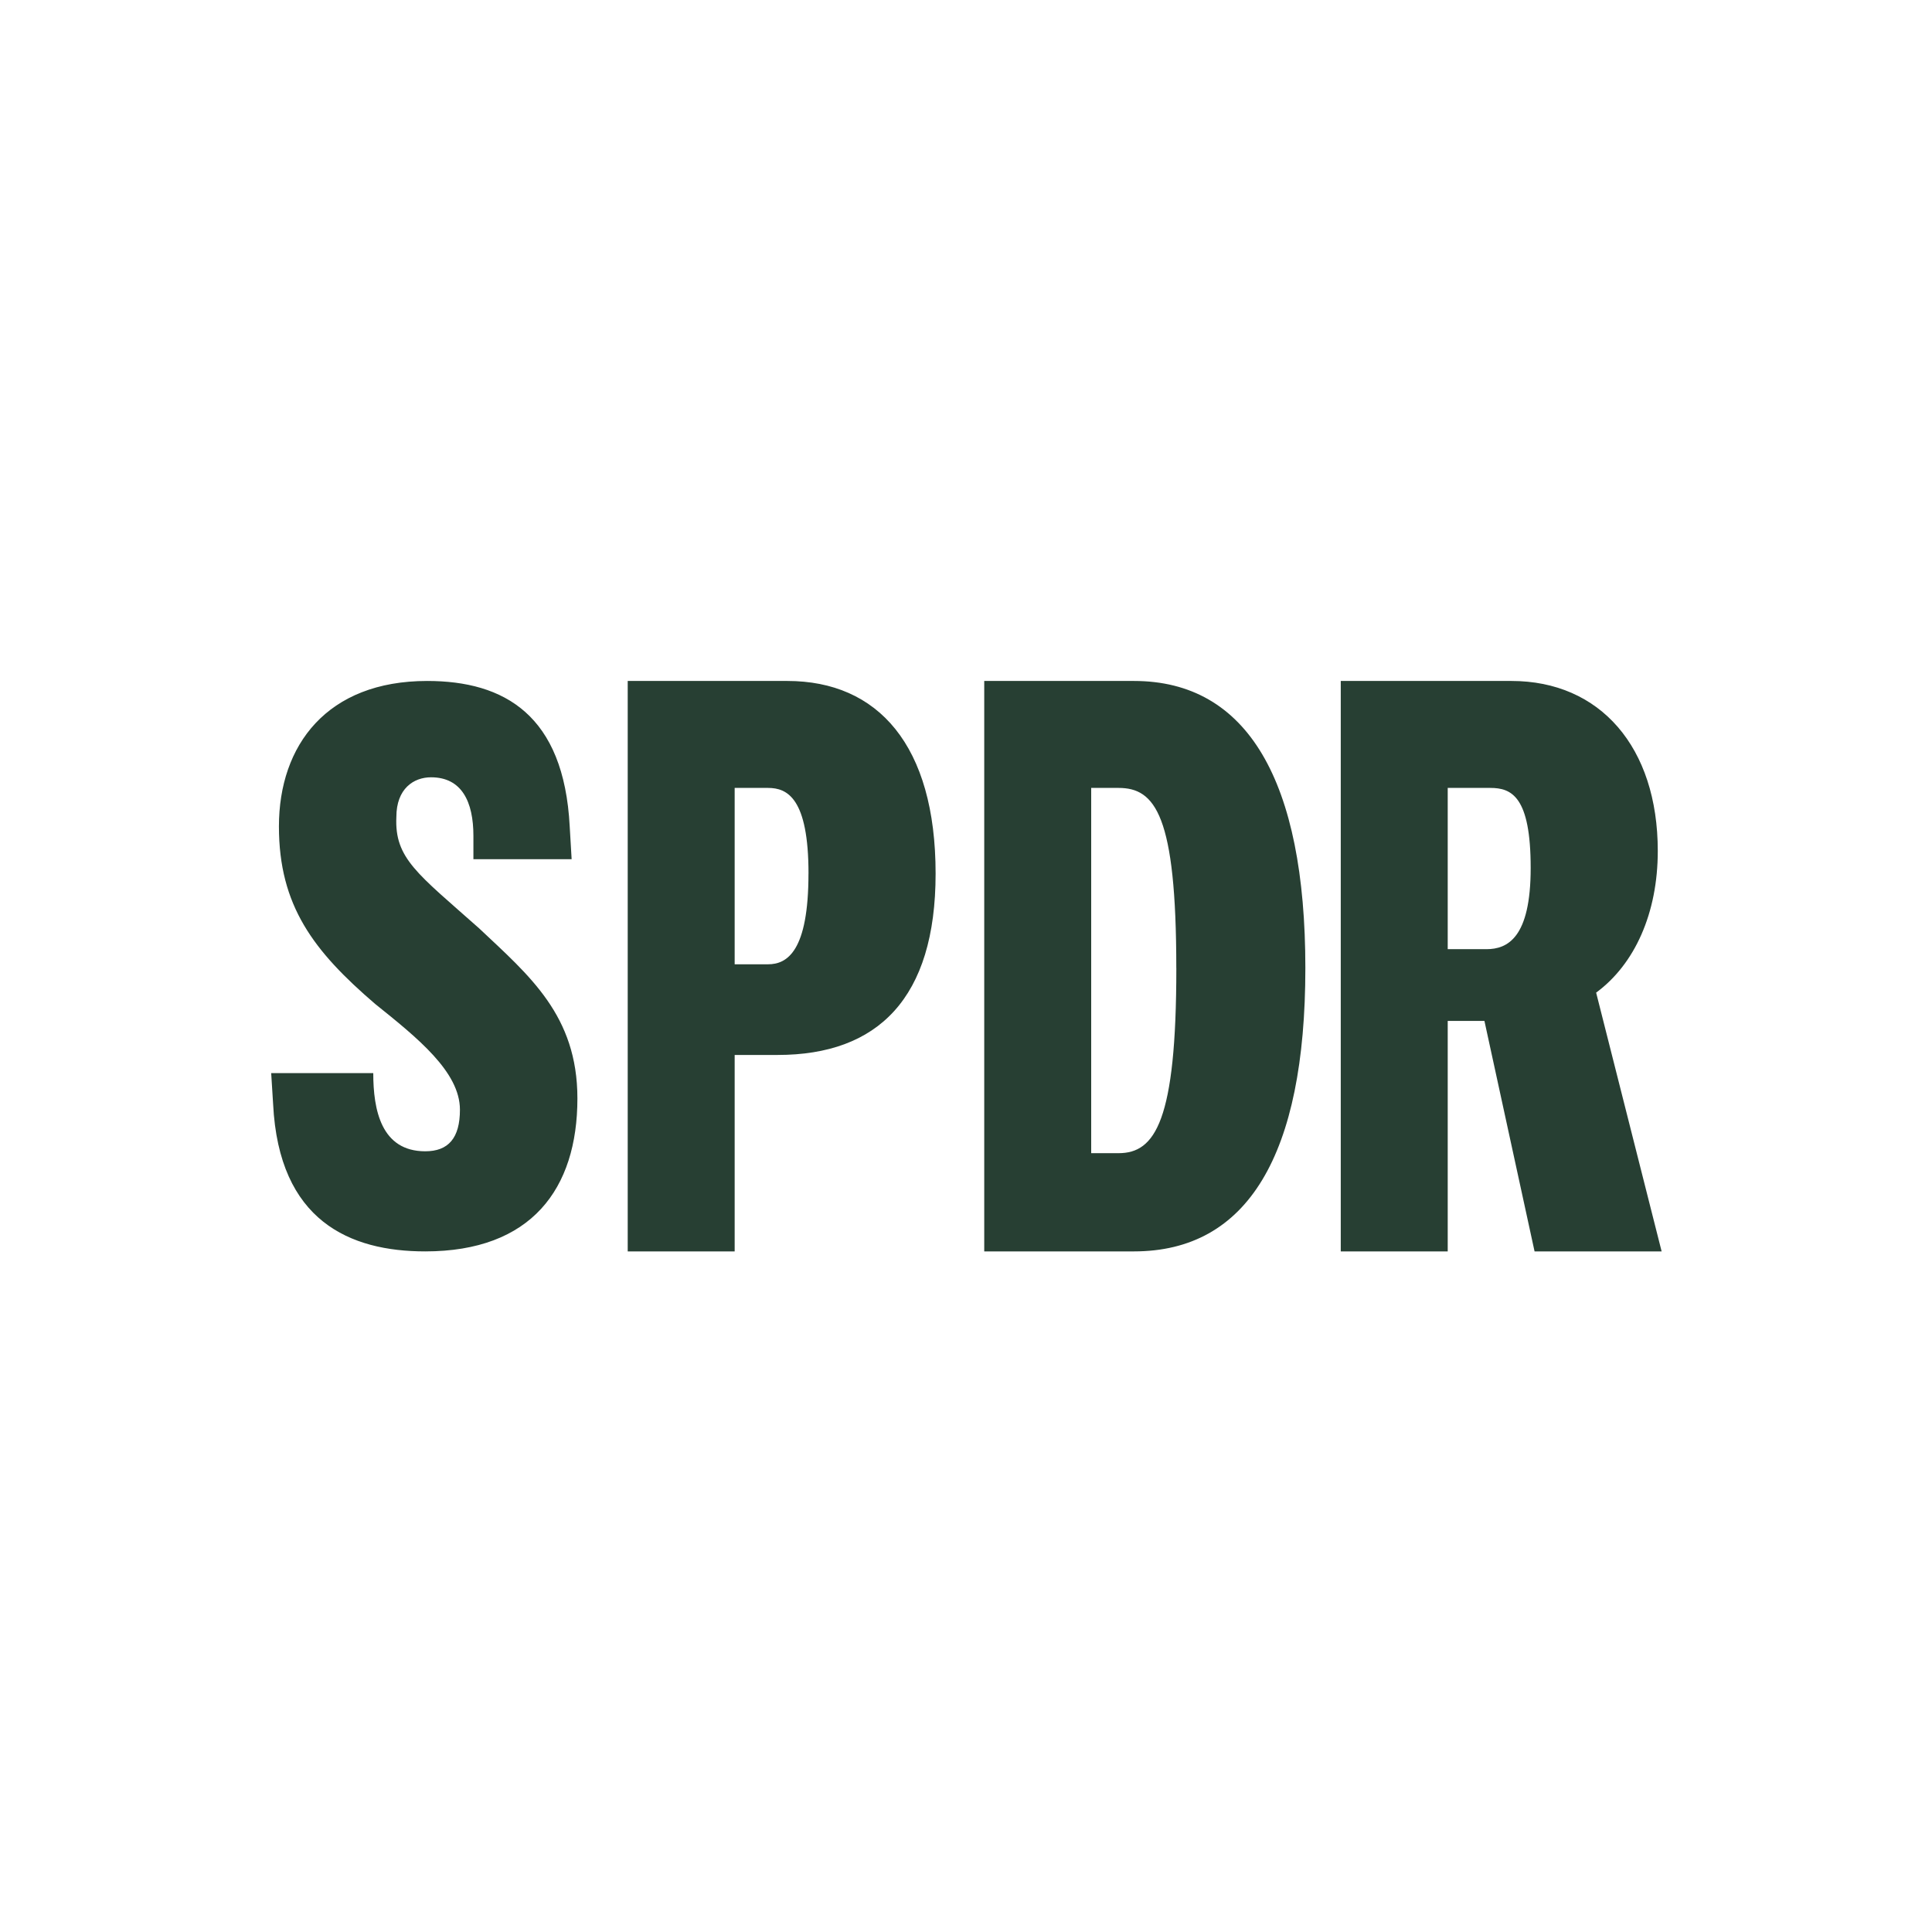
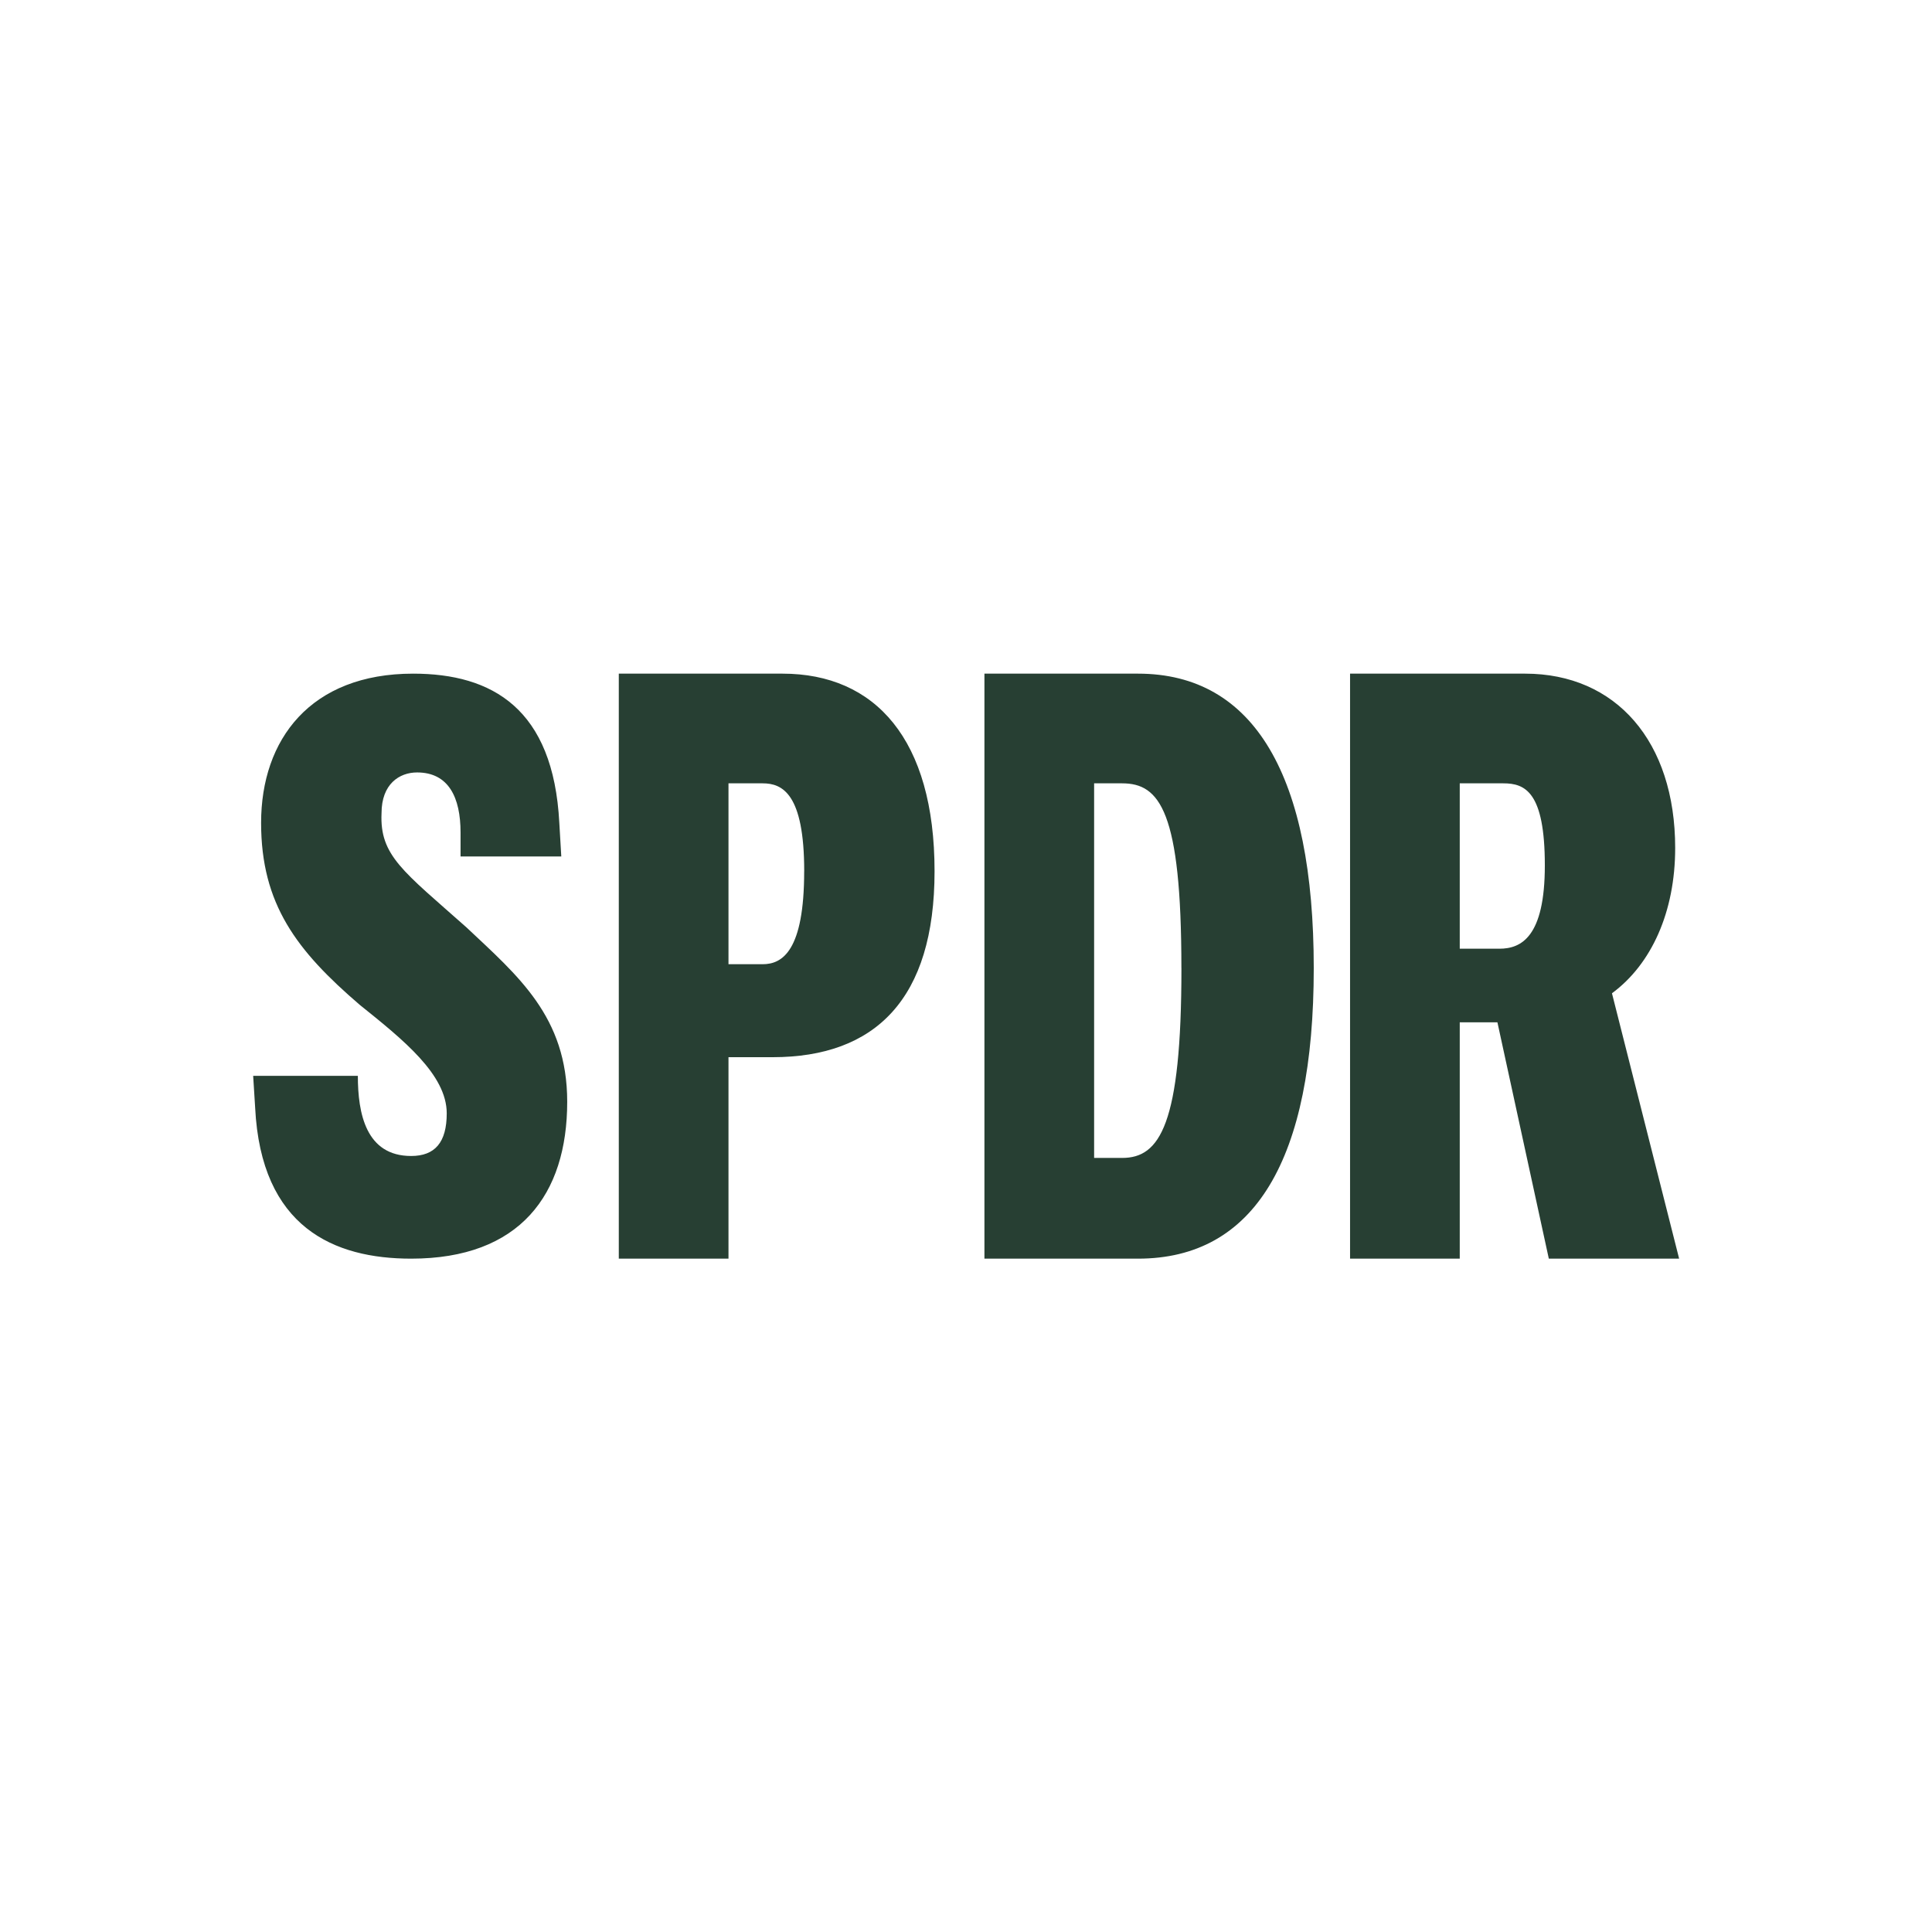
<svg xmlns="http://www.w3.org/2000/svg" viewBox="0 0 56 56">
  <rect x="0" y="0" width="56" height="56" fill="#fff" />
-   <g transform="translate(-1.44,-0.93) scale(1.0334)">
+   <g transform="translate(-2.20,-1.67) scale(1.0598)">
    <path d="M14.834 26.94c1.404 1.325 2.755 2.438 2.755 4.769 0 2.543-1.297 4.291-4.268 4.291-2.106 0-4.105-.848-4.267-4.133L9 31h2.863c0 1.026.22 2.192 1.458 2.192.649 0 .973-.37.973-1.166 0-1.06-1.189-2.013-2.377-2.966-1.729-1.484-2.7-2.755-2.7-4.98 0-2.279 1.35-4.08 4.158-4.08 2.161 0 3.835.954 3.998 4.08l.054.92h-2.755v-.656c0-.953-.324-1.642-1.189-1.642-.486 0-.972.318-.972 1.113-.054 1.165.594 1.589 2.323 3.125ZM42 23h1.193c.594 0 1.134.232 1.134 2.245 0 1.96-.648 2.278-1.242 2.278H42V23Zm6 13-1.837-7.258c1.08-.795 1.729-2.225 1.729-3.974 0-2.914-1.62-4.768-4.105-4.768H39v16h3v-6.464h1.03L44.436 36H48Zm-13.612-7.947c0 4.291-.594 5.192-1.62 5.192H32V23h.767c1.027 0 1.62.762 1.62 5.053ZM29 36h4.2c3.186 0 4.807-2.702 4.807-7.947S36.387 20 33.199 20H29v16Zm-4.93-10.596c0 2.172-.593 2.543-1.134 2.543H22V23h.936c.54 0 1.135.285 1.135 2.404Zm-.864 5.086c2.81 0 4.43-1.59 4.43-5.086 0-3.603-1.62-5.404-4.16-5.404H19v16h3v-5.51h1.206Z" fill="#273F33" />
  </g>
</svg>
